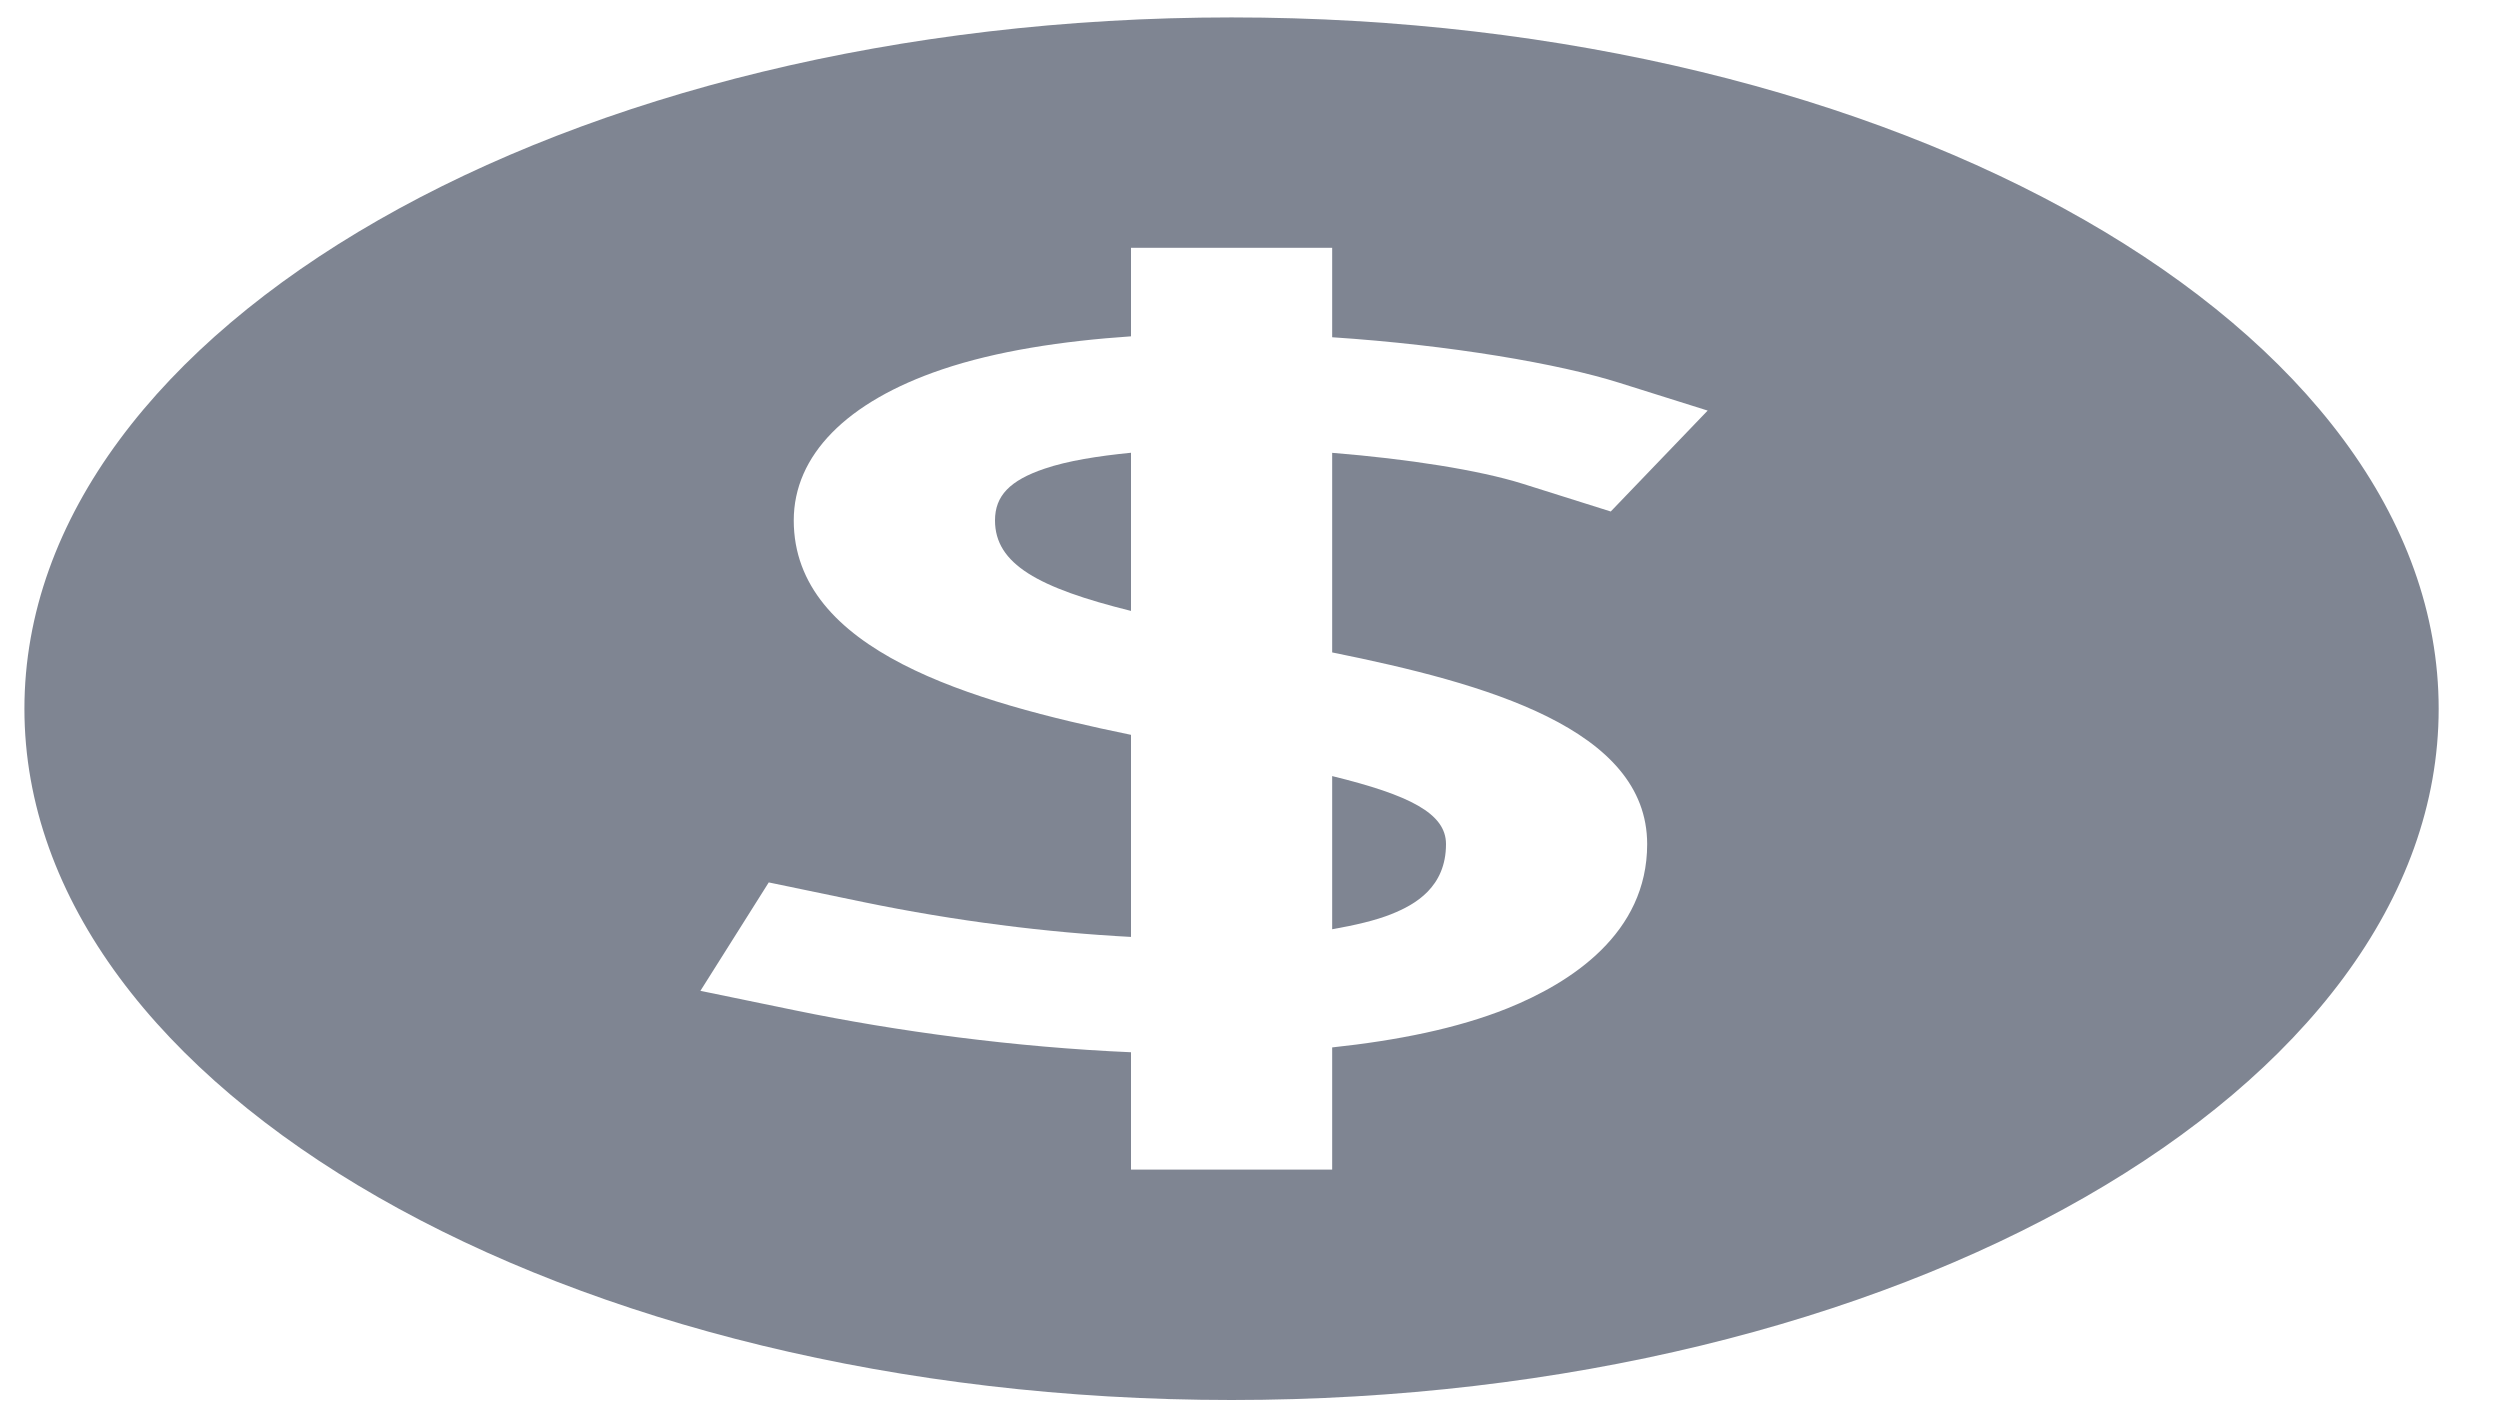
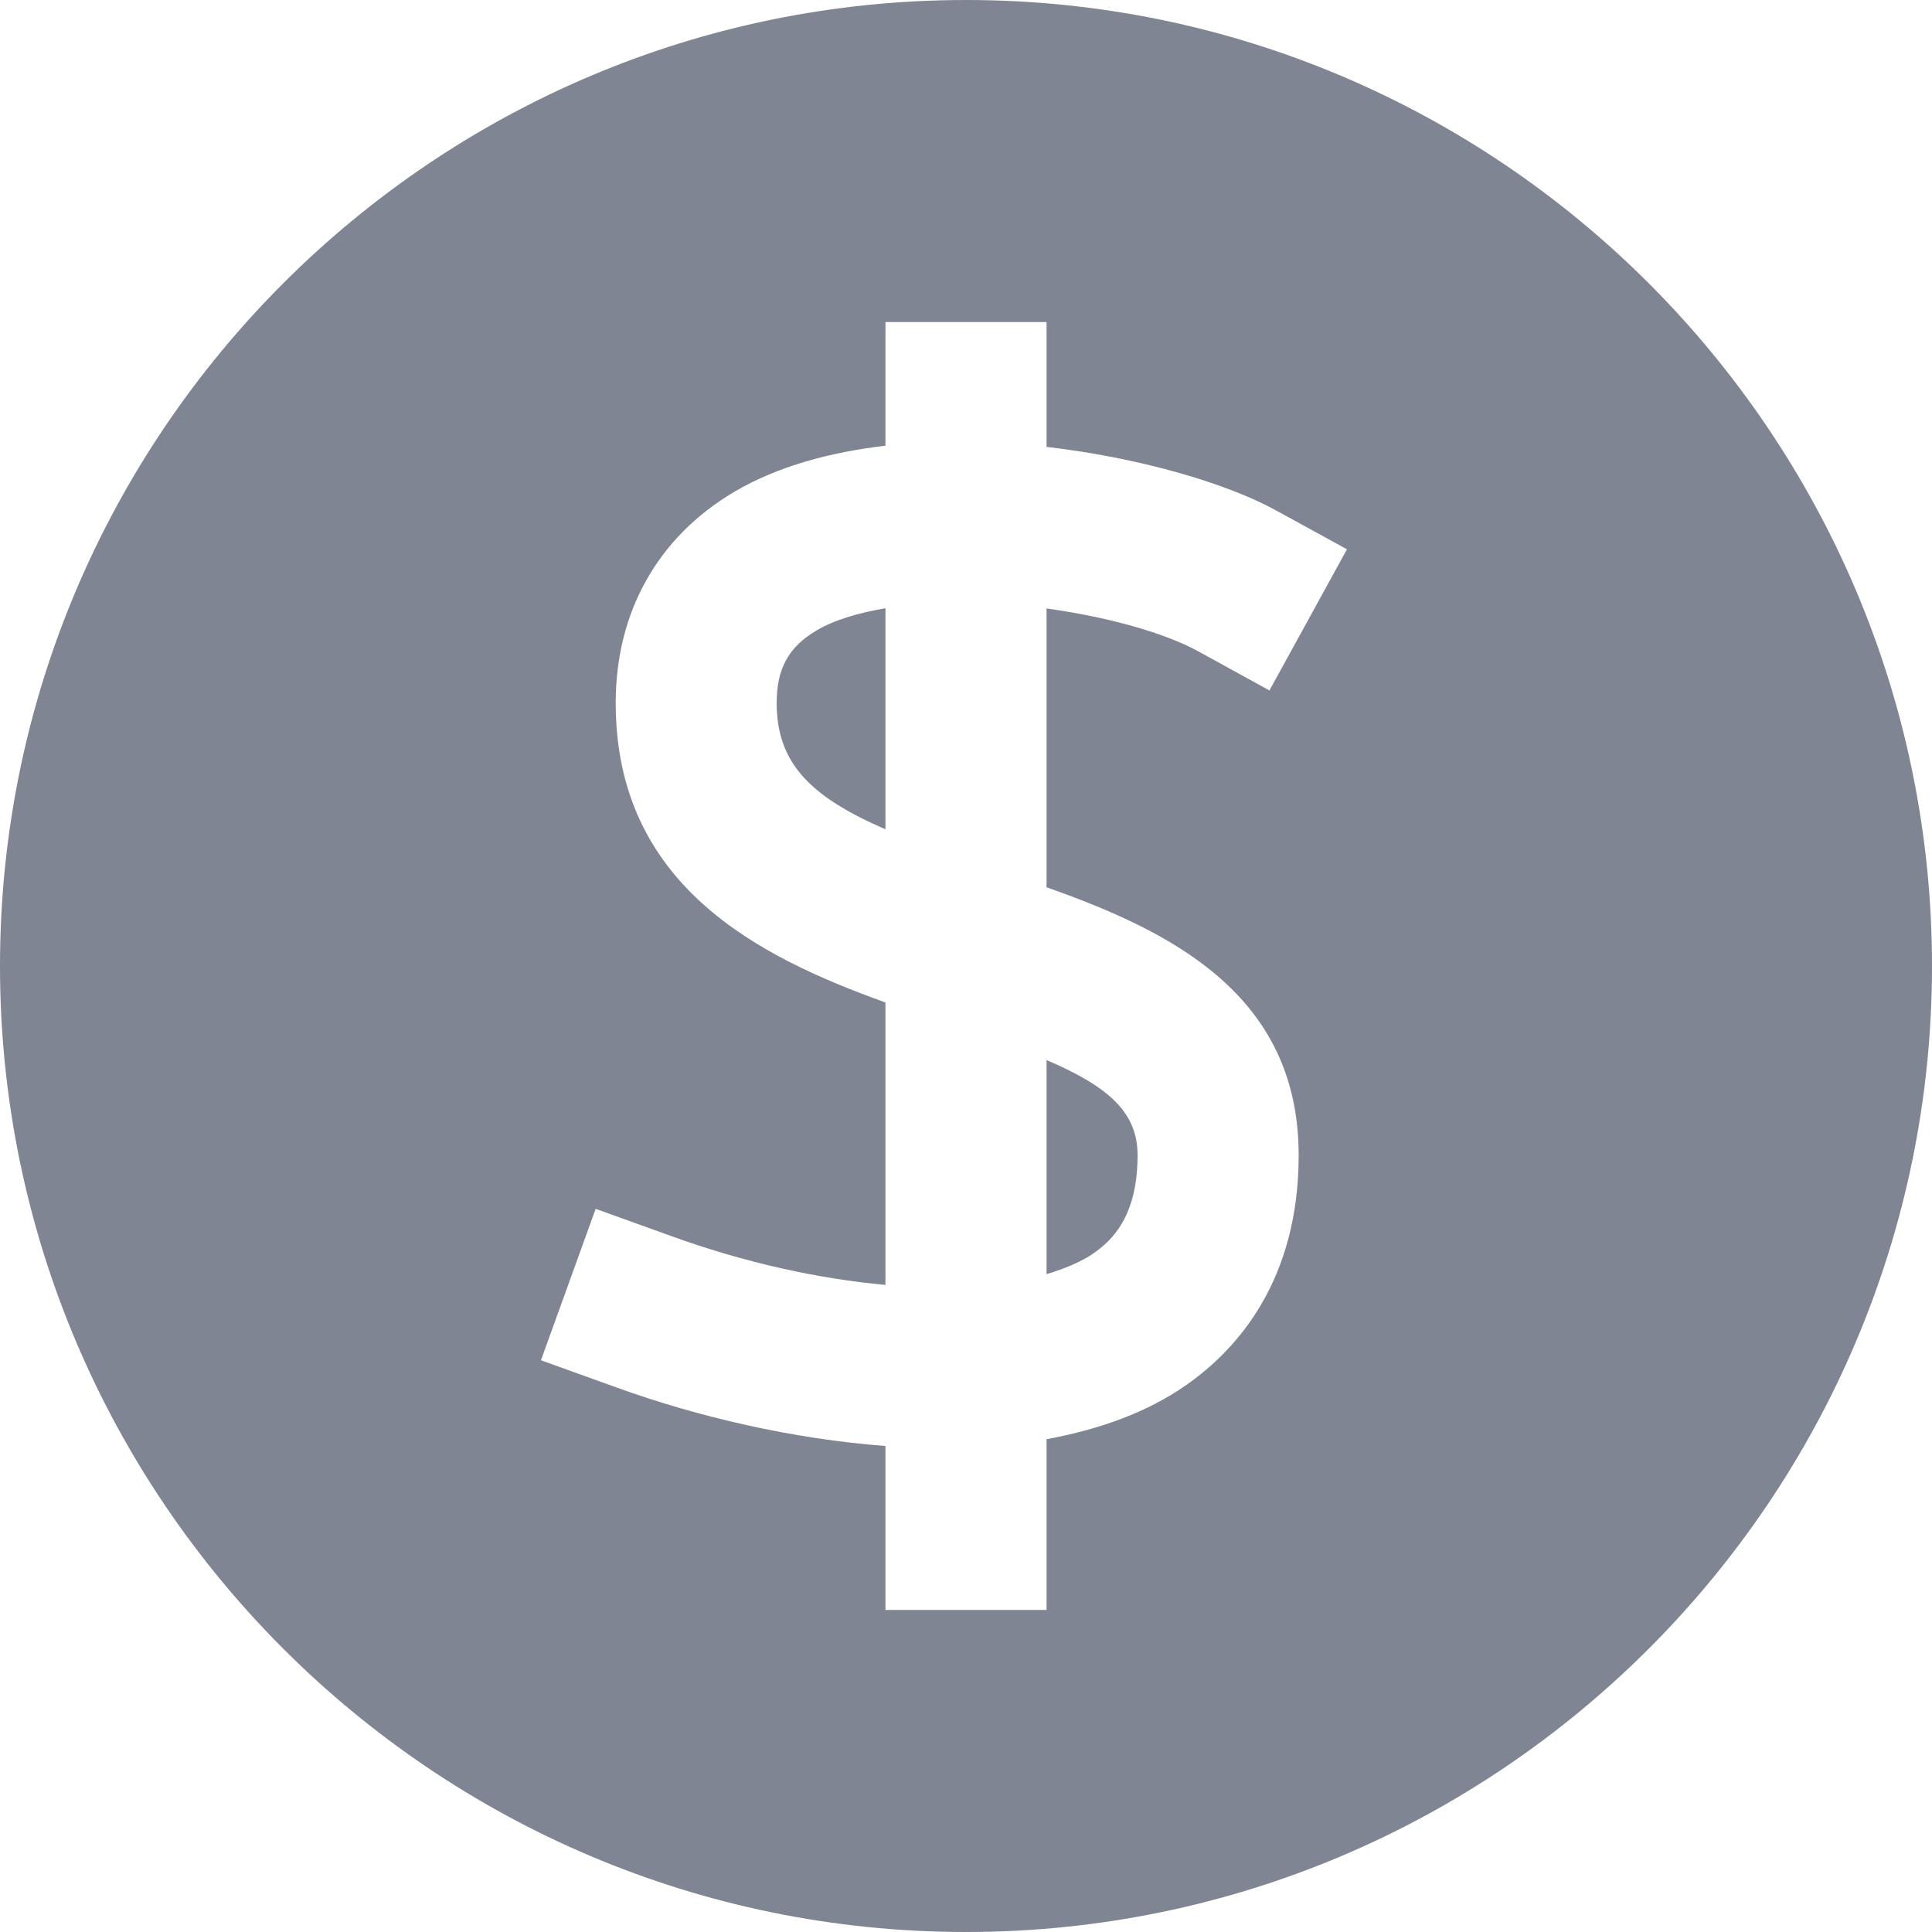
- <svg xmlns="http://www.w3.org/2000/svg" width="30" height="17" viewBox="0 0 30 17" fill="none">
-   <path fill-rule="evenodd" clip-rule="evenodd" d="M16.7 10.968C16.98 10.856 17.352 10.647 17.352 10.129C17.352 9.761 16.916 9.541 15.986 9.313V11.151C16.257 11.103 16.507 11.046 16.7 10.968Z" fill="#7F8592" />
-   <path fill-rule="evenodd" clip-rule="evenodd" d="M14.779 0.209C6.791 0.209 0.293 3.93 0.293 8.505C0.293 13.079 6.791 16.8 14.779 16.8C22.766 16.8 29.264 13.079 29.264 8.505C29.264 3.93 22.766 0.209 14.779 0.209ZM19.766 10.13C19.766 11.201 18.854 11.792 18.087 12.101C17.487 12.342 16.764 12.486 15.986 12.569V14.035H13.572V12.627C12.182 12.567 10.765 12.377 9.54 12.124L8.405 11.89L9.225 10.589L10.361 10.825C11.471 11.054 12.575 11.191 13.572 11.243V8.818C11.653 8.424 9.525 7.808 9.525 6.245C9.525 5.465 10.157 4.821 11.305 4.433C11.959 4.212 12.746 4.092 13.572 4.036V2.974H15.986V4.047C17.407 4.141 18.708 4.365 19.433 4.594L20.492 4.927L19.329 6.138L18.272 5.805C17.749 5.641 16.896 5.507 15.986 5.434V7.829C17.83 8.202 19.766 8.742 19.766 10.13Z" fill="#7F8592" />
-   <path fill-rule="evenodd" clip-rule="evenodd" d="M12.535 5.624C12.118 5.765 11.94 5.95 11.94 6.245C11.94 6.768 12.457 7.054 13.572 7.331V5.433C13.176 5.472 12.811 5.53 12.535 5.624Z" fill="#7F8592" />
+ <svg xmlns="http://www.w3.org/2000/svg" width="16" height="16" viewBox="0 0 16 16" fill="none">
+   <path fill-rule="evenodd" clip-rule="evenodd" d="M9.061 10.376C9.216 10.267 9.421 10.066 9.421 9.567C9.421 9.212 9.181 8.999 8.667 8.779V10.552C8.817 10.506 8.955 10.451 9.061 10.376Z" fill="#7F8592" />
+   <path fill-rule="evenodd" clip-rule="evenodd" d="M8 0C3.589 0 0 3.589 0 8C0 12.411 3.589 16 8 16C12.411 16 16 12.411 16 8C16 3.589 12.411 0 8 0ZM10.755 9.567C10.755 10.6 10.251 11.171 9.827 11.468C9.496 11.701 9.097 11.839 8.667 11.919V13.333H7.333V11.975C6.566 11.917 5.783 11.735 5.107 11.491L4.48 11.265L4.933 10.011L5.56 10.237C6.173 10.459 6.783 10.591 7.333 10.641V8.302C6.274 7.922 5.099 7.329 5.099 5.821C5.099 5.069 5.447 4.448 6.081 4.073C6.443 3.86 6.877 3.745 7.333 3.691V2.667H8.667V3.701C9.451 3.792 10.17 4.007 10.571 4.229L11.155 4.549L10.513 5.718L9.929 5.397C9.641 5.238 9.169 5.109 8.667 5.039V7.348C9.685 7.708 10.755 8.229 10.755 9.567Z" fill="#7F8592" />
+   <path fill-rule="evenodd" clip-rule="evenodd" d="M6.761 5.222C6.531 5.358 6.432 5.537 6.432 5.821C6.432 6.325 6.718 6.601 7.333 6.868V5.037C7.115 5.075 6.913 5.131 6.761 5.222Z" fill="#7F8592" />
</svg>
